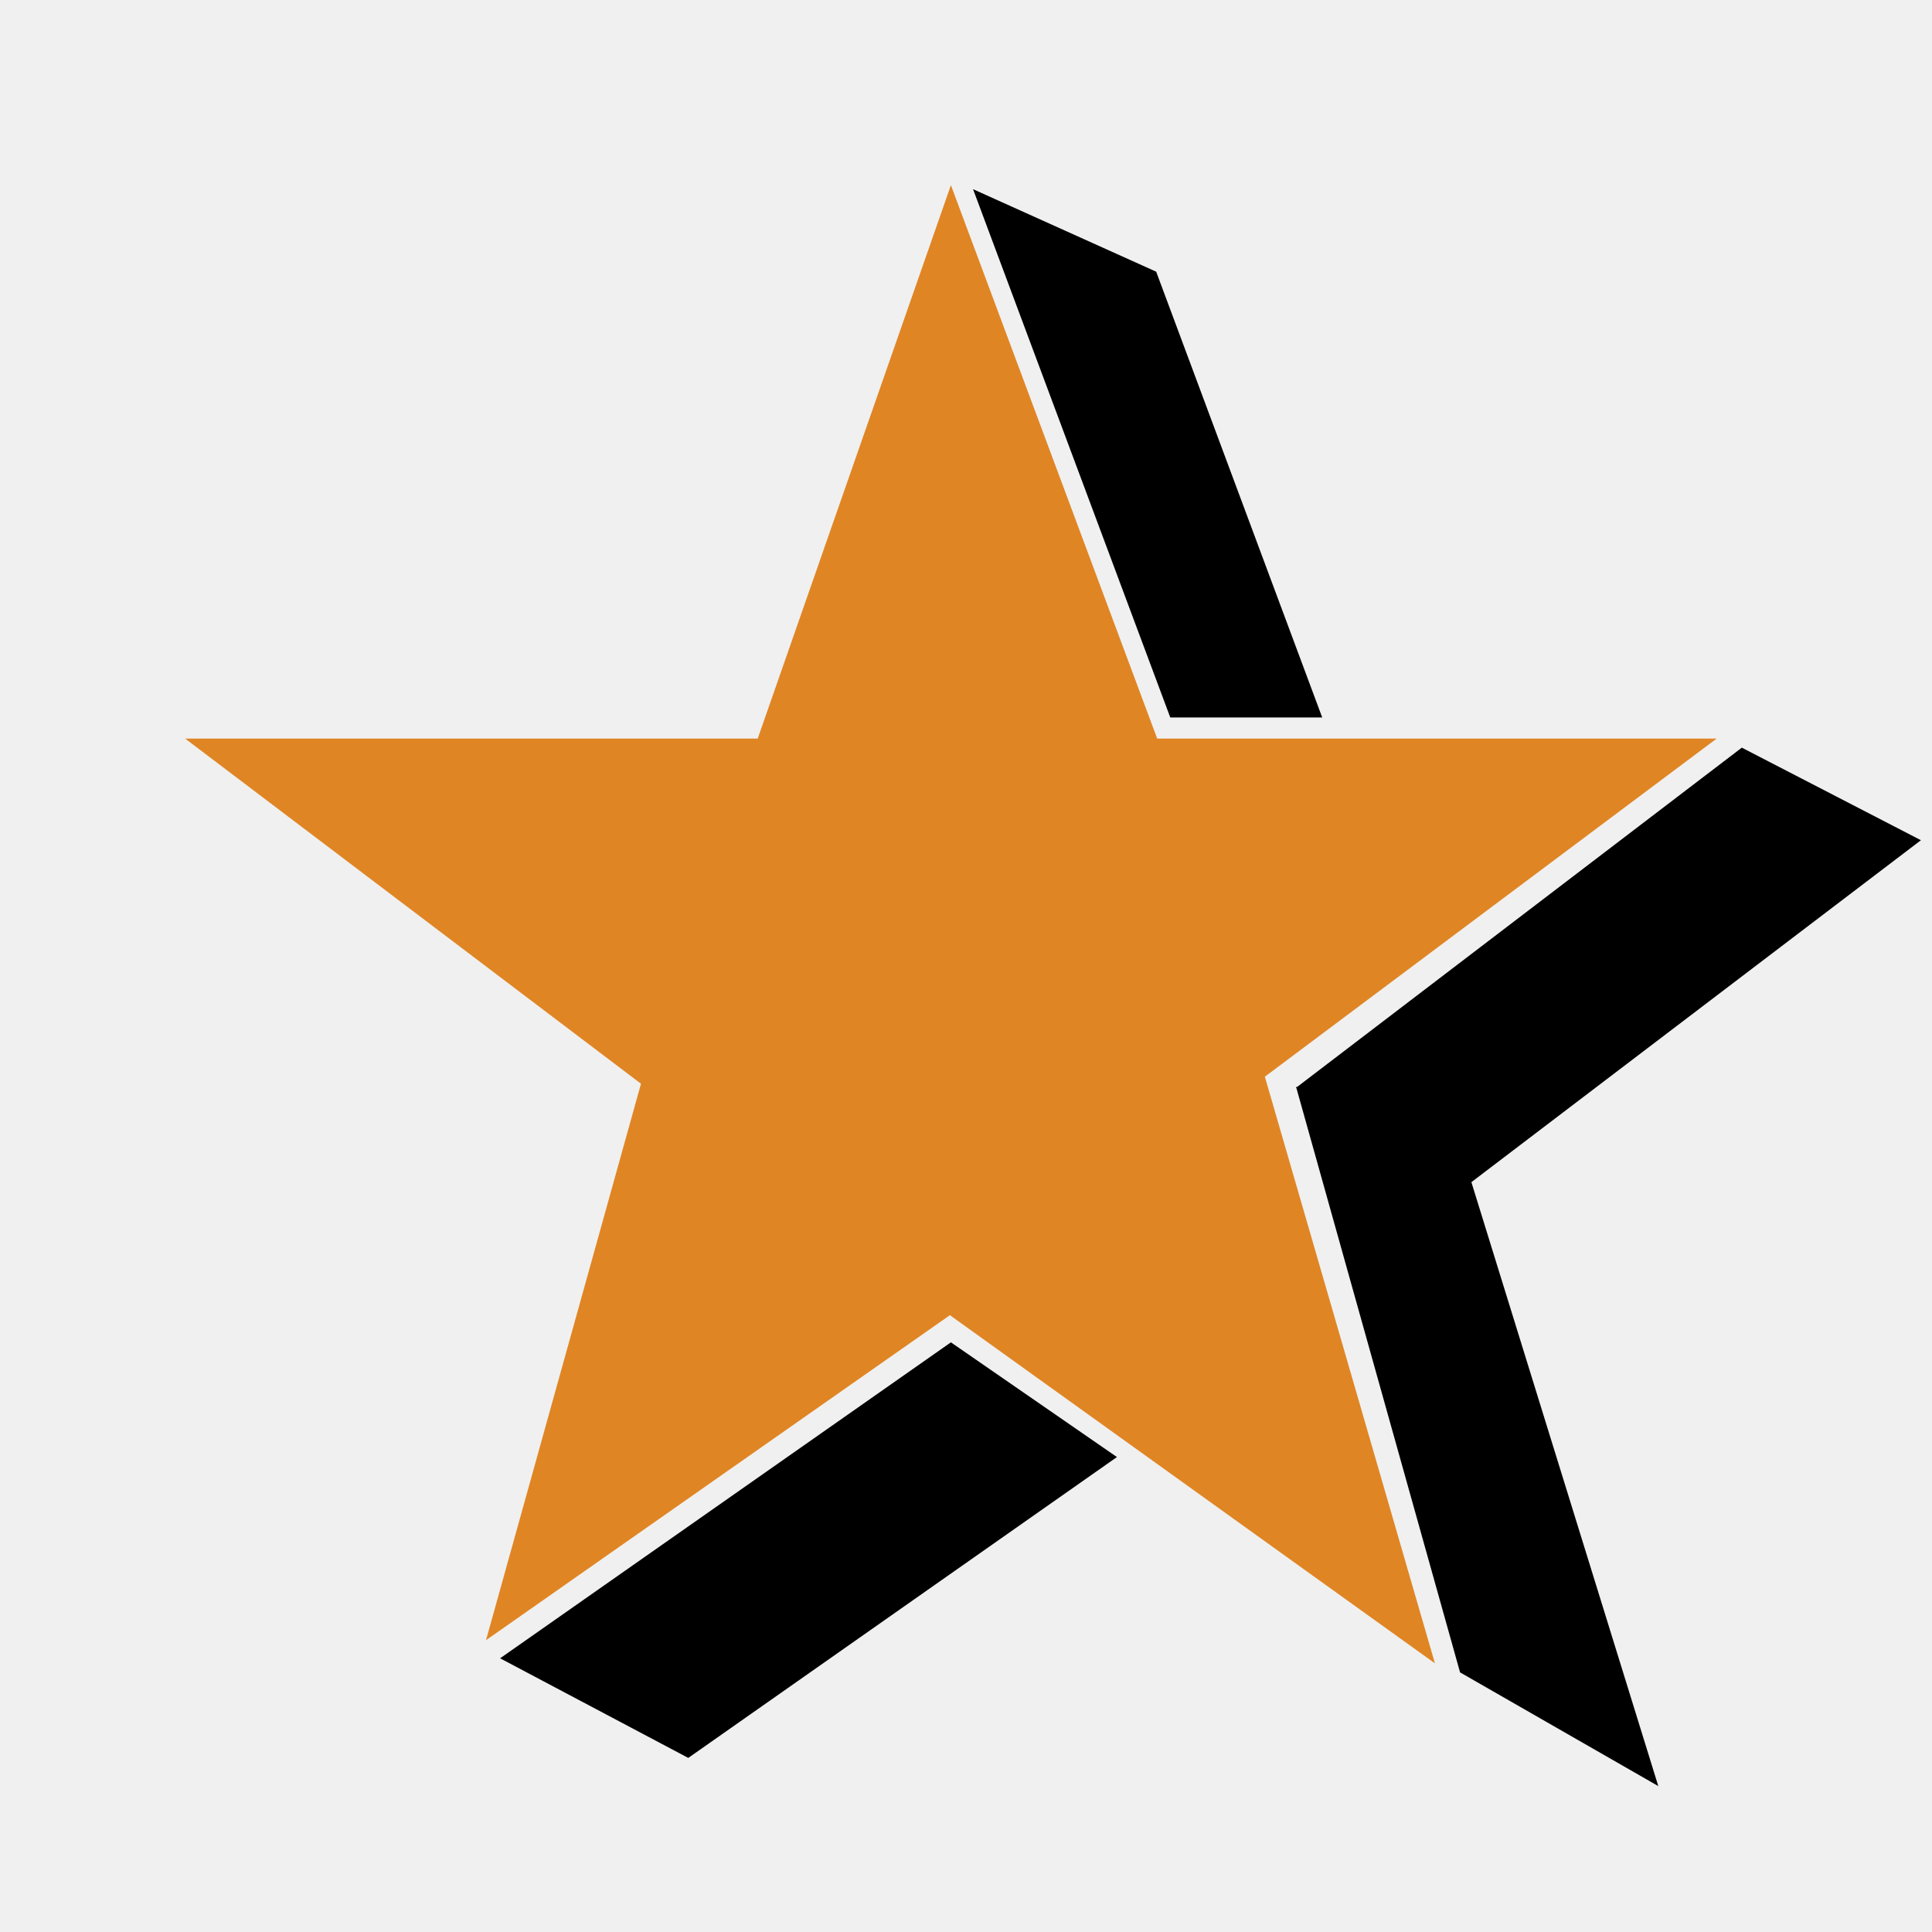
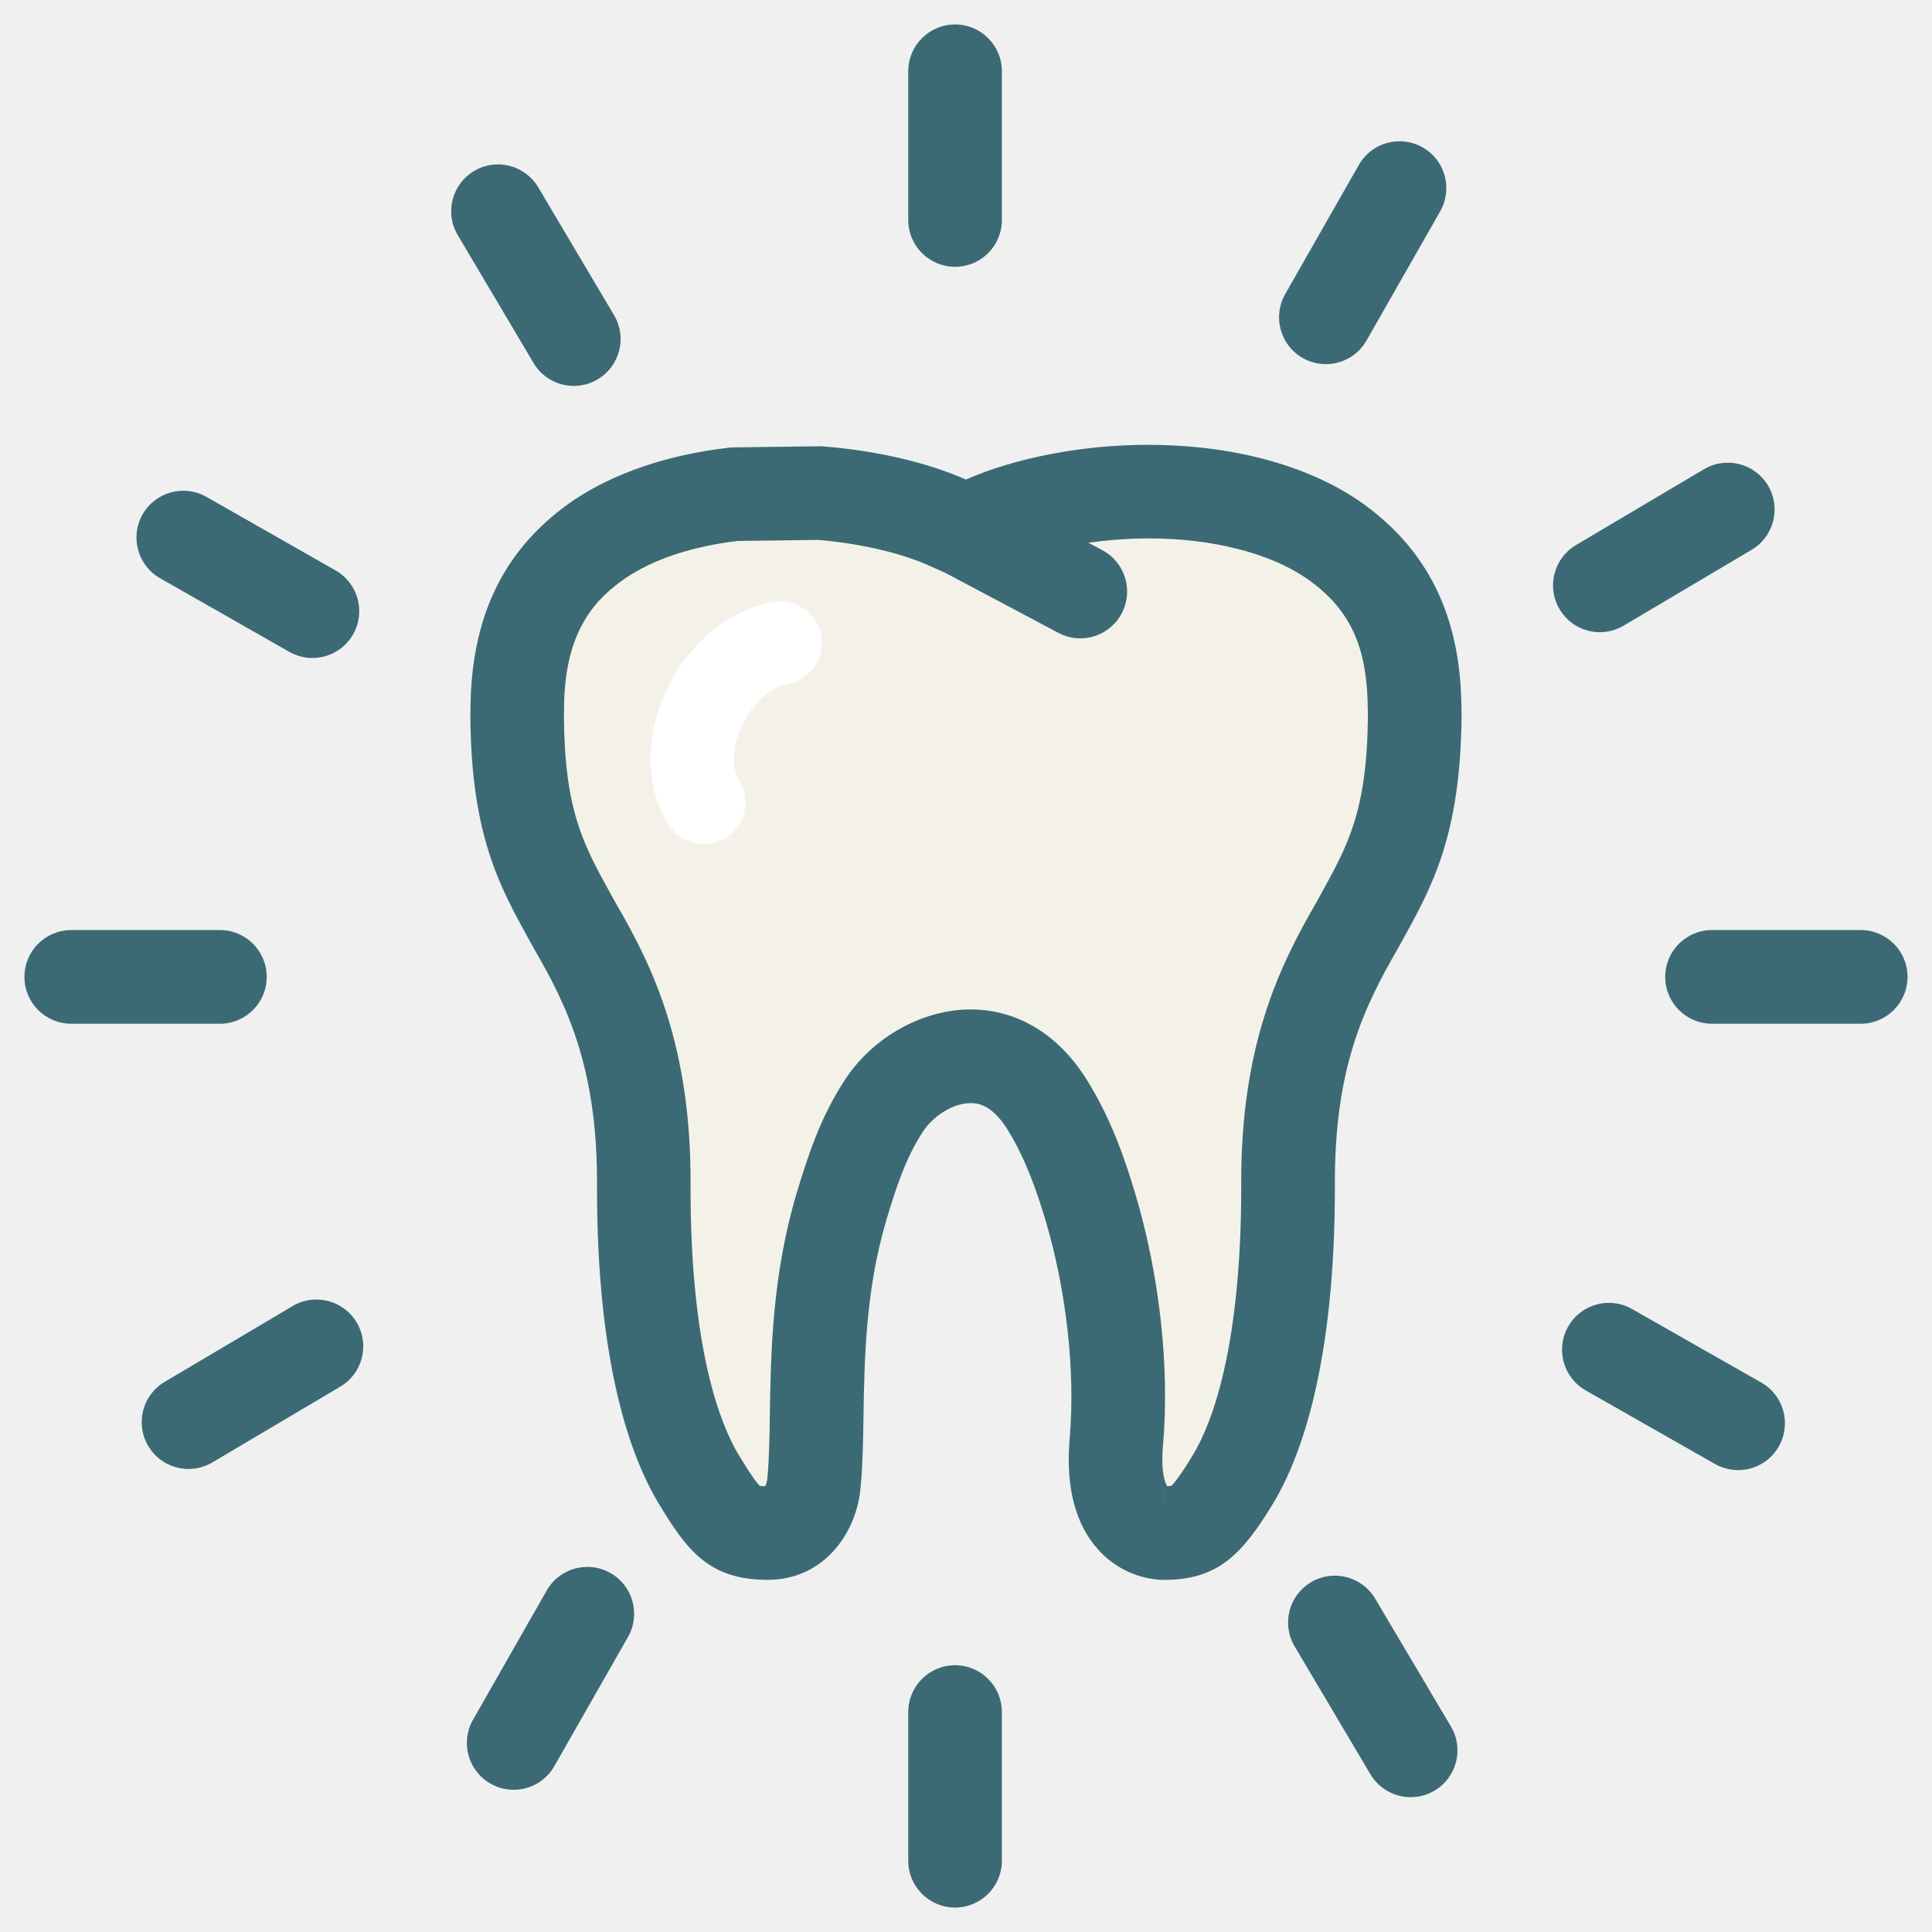
- <svg xmlns="http://www.w3.org/2000/svg" xml:space="preserve" viewBox="0 0 192 192">
-   <path fill="#e08524" d="M75.3 73.4H18.4l45.3 34.3L48.3 163l46.1-32.3 48.2 34.6-16.9-58.3 44.9-33.6H115l-20.5-55-19.2 55z" />
-   <path d="m96.7 18.8 18.2 8.2 16.5 44.3h-15.1L96.7 18.8zm-47 146 18.7 9.9 42.6-29.9-16.5-11.4-44.8 31.4zm79.1-56.8 17.4 9.4 18.6 60.1-19.7-11.3-16.3-58.2z" />
-   <path d="m173.1 74.3 17.8 9.2-44.7 34-17.4-9.4 44.3-33.8z" />
+ <svg xmlns="http://www.w3.org/2000/svg" enable-background="new 0 0 91 91" height="91px" id="Layer_1" version="1.1" viewBox="0 0 91 91" width="91px" xml:space="preserve">
+   <g>
+     <path d="M66.621,32.888c-0.142-3.763-1.614-5.934-3.871-7.489c-2.267-1.529-5.475-2.249-8.656-2.241   c-2.945-0.007-5.854,0.608-7.813,1.495l-0.781,0.353l-0.787-0.353c-1.575-0.716-3.772-1.24-6.094-1.426l-4.025,0.051   c-2.371,0.271-4.631,0.961-6.355,2.122c-2.257,1.557-3.73,3.73-3.863,7.489c0,0.298-0.015,0.575-0.015,0.834   c0.04,5.311,1.258,7.228,2.731,9.909c1.529,2.633,3.279,6,3.234,12.245c-0.012,7.242,1.215,11.494,2.553,13.744   c1.354,2.256,1.812,2.59,3.29,2.59c1.569,0,2.112-1.576,2.176-2.41c0.302-3.064-0.226-7.857,1.292-12.969   c0.434-1.416,0.957-3.188,2.023-4.789c1.428-2.156,5.294-3.838,7.673,0c1.011,1.631,1.597,3.373,2.021,4.789   c1.161,3.893,1.496,7.965,1.228,11.07c-0.378,4.322,2.158,4.307,2.24,4.307c1.346,0,1.932-0.332,3.285-2.59   c1.34-2.25,2.567-6.502,2.563-13.744c-0.039-6.248,1.706-9.609,3.23-12.244c1.477-2.685,2.688-4.6,2.737-9.909   C66.639,33.457,66.623,33.182,66.621,32.888z" fill="#F4F2E8" />
+     <path d="M68.833,33.177l-0.01-0.372c-0.151-4.074-1.729-7.091-4.84-9.236c-2.503-1.688-6-2.618-9.933-2.618   c-3.042,0-6.229,0.611-8.554,1.637c-1.828-0.808-4.202-1.36-6.706-1.56c-0.067-0.007-0.136-0.01-0.203-0.008l-4.023,0.052   c-0.075,0.001-0.147,0.006-0.222,0.014c-2.877,0.329-5.414,1.187-7.356,2.497c-3.098,2.136-4.673,5.154-4.816,9.305   c0,0.135-0.004,0.266-0.008,0.391c-0.004,0.151-0.007,0.3-0.007,0.459c0.039,5.6,1.372,8.007,2.782,10.556l0.247,0.446   c1.506,2.593,2.975,5.589,2.936,11.132c-0.012,8.293,1.551,12.666,2.867,14.881c1.366,2.277,2.396,3.66,5.182,3.66   c2.65,0,4.206-2.236,4.369-4.396c0.098-0.996,0.115-2.123,0.134-3.314c0.042-2.643,0.094-5.932,1.074-9.227l0.034-0.113   c0.401-1.314,0.857-2.807,1.717-4.1c0.419-0.633,1.34-1.305,2.222-1.305c0.239,0,0.966,0,1.739,1.25   c0.86,1.387,1.385,2.93,1.783,4.256c0.986,3.303,1.414,7.133,1.145,10.246c-0.203,2.311,0.255,4.096,1.362,5.303   c1.19,1.301,2.652,1.402,3.073,1.402h0.002c2.533,0,3.688-1.18,5.182-3.668c1.31-2.205,2.874-6.576,2.871-14.887   c-0.037-5.525,1.367-8.416,2.957-11.166l0.218-0.394c1.409-2.549,2.74-4.957,2.792-10.579   C68.843,33.544,68.838,33.365,68.833,33.177z M54.821,72.211v-2.207c0,0,0,0,0.002,0L54.821,72.211z M62.188,42.166l-0.199,0.361   c-1.729,2.989-3.57,6.735-3.525,13.348c0.002,7.678-1.41,11.201-2.248,12.609c-0.737,1.23-1.021,1.475-1.041,1.498   c-0.007,0.002-0.055,0.014-0.199,0.02c-0.079-0.125-0.311-0.615-0.198-1.91c0.321-3.695-0.157-8.029-1.313-11.895   c-0.482-1.605-1.127-3.492-2.26-5.314c-1.332-2.15-3.28-3.336-5.487-3.336c-2.262,0-4.579,1.287-5.896,3.277   c-1.215,1.826-1.819,3.805-2.261,5.25l-0.039,0.129c-1.157,3.891-1.215,7.516-1.261,10.43c-0.017,1.146-0.033,2.137-0.118,3.002   c-0.009,0.117-0.056,0.268-0.104,0.367c-0.127-0.002-0.203-0.008-0.247-0.014c-0.137-0.129-0.424-0.504-1.021-1.496   c-0.843-1.418-2.255-4.941-2.245-12.602c0.047-6.643-1.797-10.383-3.505-13.322l-0.228-0.411c-1.324-2.394-2.199-3.975-2.231-8.436   l0.007-0.332c0.003-0.161,0.008-0.329,0.006-0.425c0.119-3.381,1.539-4.804,2.894-5.738c1.317-0.889,3.135-1.49,5.265-1.746   l3.806-0.049c1.999,0.169,3.911,0.614,5.271,1.233l0.722,0.322l5.317,2.822c0.33,0.175,0.684,0.259,1.033,0.259   c0.79,0,1.554-0.426,1.949-1.173c0.57-1.075,0.162-2.411-0.913-2.981l-0.657-0.349c0.936-0.132,1.909-0.204,2.871-0.204   c2.936,0,5.627,0.68,7.364,1.853c1.971,1.358,2.814,3.026,2.916,5.709l0.009,0.381c0.004,0.144,0.009,0.281,0.009,0.397   C64.389,38.186,63.513,39.769,62.188,42.166z" fill="#3B6A75" />
+     <g>
+       <path d="M44.985,1.152c-1.218,0-2.205,0.987-2.205,2.206v7.003c0,1.218,0.987,2.206,2.205,2.206    s2.205-0.988,2.205-2.206V3.358C47.19,2.138,46.204,1.152,44.985,1.152z" fill="#3B6A75" />
+       <path d="M44.985,78.434c-1.218,0-2.205,0.988-2.205,2.205v7.004c0,1.219,0.987,2.205,2.205,2.205    s2.205-0.988,2.205-2.205v-7.004C47.19,79.422,46.204,78.434,44.985,78.434z" fill="#3B6A75" />
+       <path d="M87.643,43.807h-7.004c-1.218,0-2.205,0.987-2.205,2.205c0,1.219,0.987,2.207,2.205,2.207h7.004    c1.218,0,2.205-0.988,2.205-2.207C89.848,44.794,88.86,43.807,87.643,43.807z" fill="#3B6A75" />
+       <path d="M12.563,46.012c0-1.217-0.986-2.205-2.205-2.205H3.356c-1.218,0-2.205,0.987-2.205,2.205    c0,1.219,0.987,2.207,2.205,2.207h7.002C11.576,48.219,12.563,47.23,12.563,46.012z" fill="#3B6A75" />
+       <path d="M61.358,16.862c0.346,0.196,0.721,0.289,1.09,0.289c0.767,0,1.512-0.399,1.918-1.113l3.469-6.086    c0.604-1.059,0.236-2.405-0.823-3.008c-1.06-0.604-2.406-0.234-3.008,0.823l-3.47,6.086C59.932,14.912,60.3,16.258,61.358,16.862z    " fill="#3B6A75" />
+       <path d="M28.756,74.094c-1.056-0.605-2.405-0.236-3.007,0.824l-3.47,6.086c-0.603,1.057-0.234,2.404,0.824,3.008    c0.345,0.197,0.72,0.289,1.09,0.289c0.767,0,1.512-0.4,1.917-1.113l3.47-6.086C30.183,76.043,29.814,74.697,28.756,74.094z" fill="#3B6A75" />
+       <path d="M82.959,65.121l-6.088-3.465c-1.057-0.604-2.404-0.234-3.007,0.824c-0.604,1.061-0.234,2.406,0.824,3.01    l6.088,3.465c0.346,0.195,0.72,0.289,1.09,0.289c0.767,0,1.512-0.4,1.918-1.115C84.388,67.07,84.019,65.725,82.959,65.121z" fill="#3B6A75" />
+       <path d="M7.541,27.237l6.084,3.465c0.345,0.195,0.72,0.29,1.09,0.29c0.767,0,1.512-0.401,1.918-1.115    c0.602-1.06,0.232-2.405-0.825-3.008l-6.084-3.465c-1.059-0.604-2.404-0.234-3.008,0.824C6.113,25.287,6.482,26.633,7.541,27.237z    " fill="#3B6A75" />
+       <path d="M75.357,29.778c0.382,0,0.769-0.1,1.123-0.311l6.027-3.572c1.046-0.621,1.392-1.974,0.771-3.021    c-0.621-1.046-1.972-1.395-3.021-0.772l-6.027,3.572c-1.047,0.621-1.393,1.974-0.771,3.022    C73.871,29.39,74.604,29.778,75.357,29.778z" fill="#3B6A75" />
+       <path d="M13.782,61.518l-6.026,3.57c-1.048,0.619-1.395,1.973-0.774,3.02c0.412,0.697,1.146,1.082,1.899,1.082    c0.382,0,0.769-0.1,1.122-0.309l6.025-3.568c1.049-0.619,1.395-1.973,0.774-3.021C16.181,61.244,14.829,60.896,13.782,61.518z" fill="#3B6A75" />
+       <path d="M64.771,75.297c-0.621-1.047-1.972-1.393-3.021-0.773c-1.046,0.621-1.393,1.975-0.771,3.023l3.569,6.023    c0.412,0.693,1.145,1.08,1.898,1.08c0.382,0,0.769-0.098,1.123-0.309c1.047-0.621,1.393-1.973,0.771-3.021L64.771,75.297z" fill="#3B6A75" />
+       <path d="M27.029,18.177c0.383,0,0.771-0.1,1.122-0.31c1.047-0.621,1.394-1.974,0.772-3.021l-3.57-6.021    c-0.62-1.047-1.974-1.395-3.021-0.772c-1.047,0.621-1.394,1.975-0.772,3.021l3.57,6.021    C25.543,17.792,26.276,18.177,27.029,18.177z" fill="#3B6A75" />
+     </g>
+     <path d="M33.155,39.754c-0.647,0-1.282-0.322-1.655-0.909c-1.054-1.656-1.136-3.923-0.223-6.063   c0.996-2.331,2.896-3.983,5.083-4.423c1.066-0.208,2.097,0.475,2.31,1.536c0.213,1.063-0.476,2.096-1.536,2.309   c-0.895,0.179-1.777,1.01-2.25,2.117c-0.395,0.923-0.424,1.874-0.075,2.422c0.581,0.914,0.312,2.125-0.604,2.706   C33.879,39.655,33.515,39.754,33.155,39.754z" fill="#FFFFFF" />
+   </g>
</svg>
